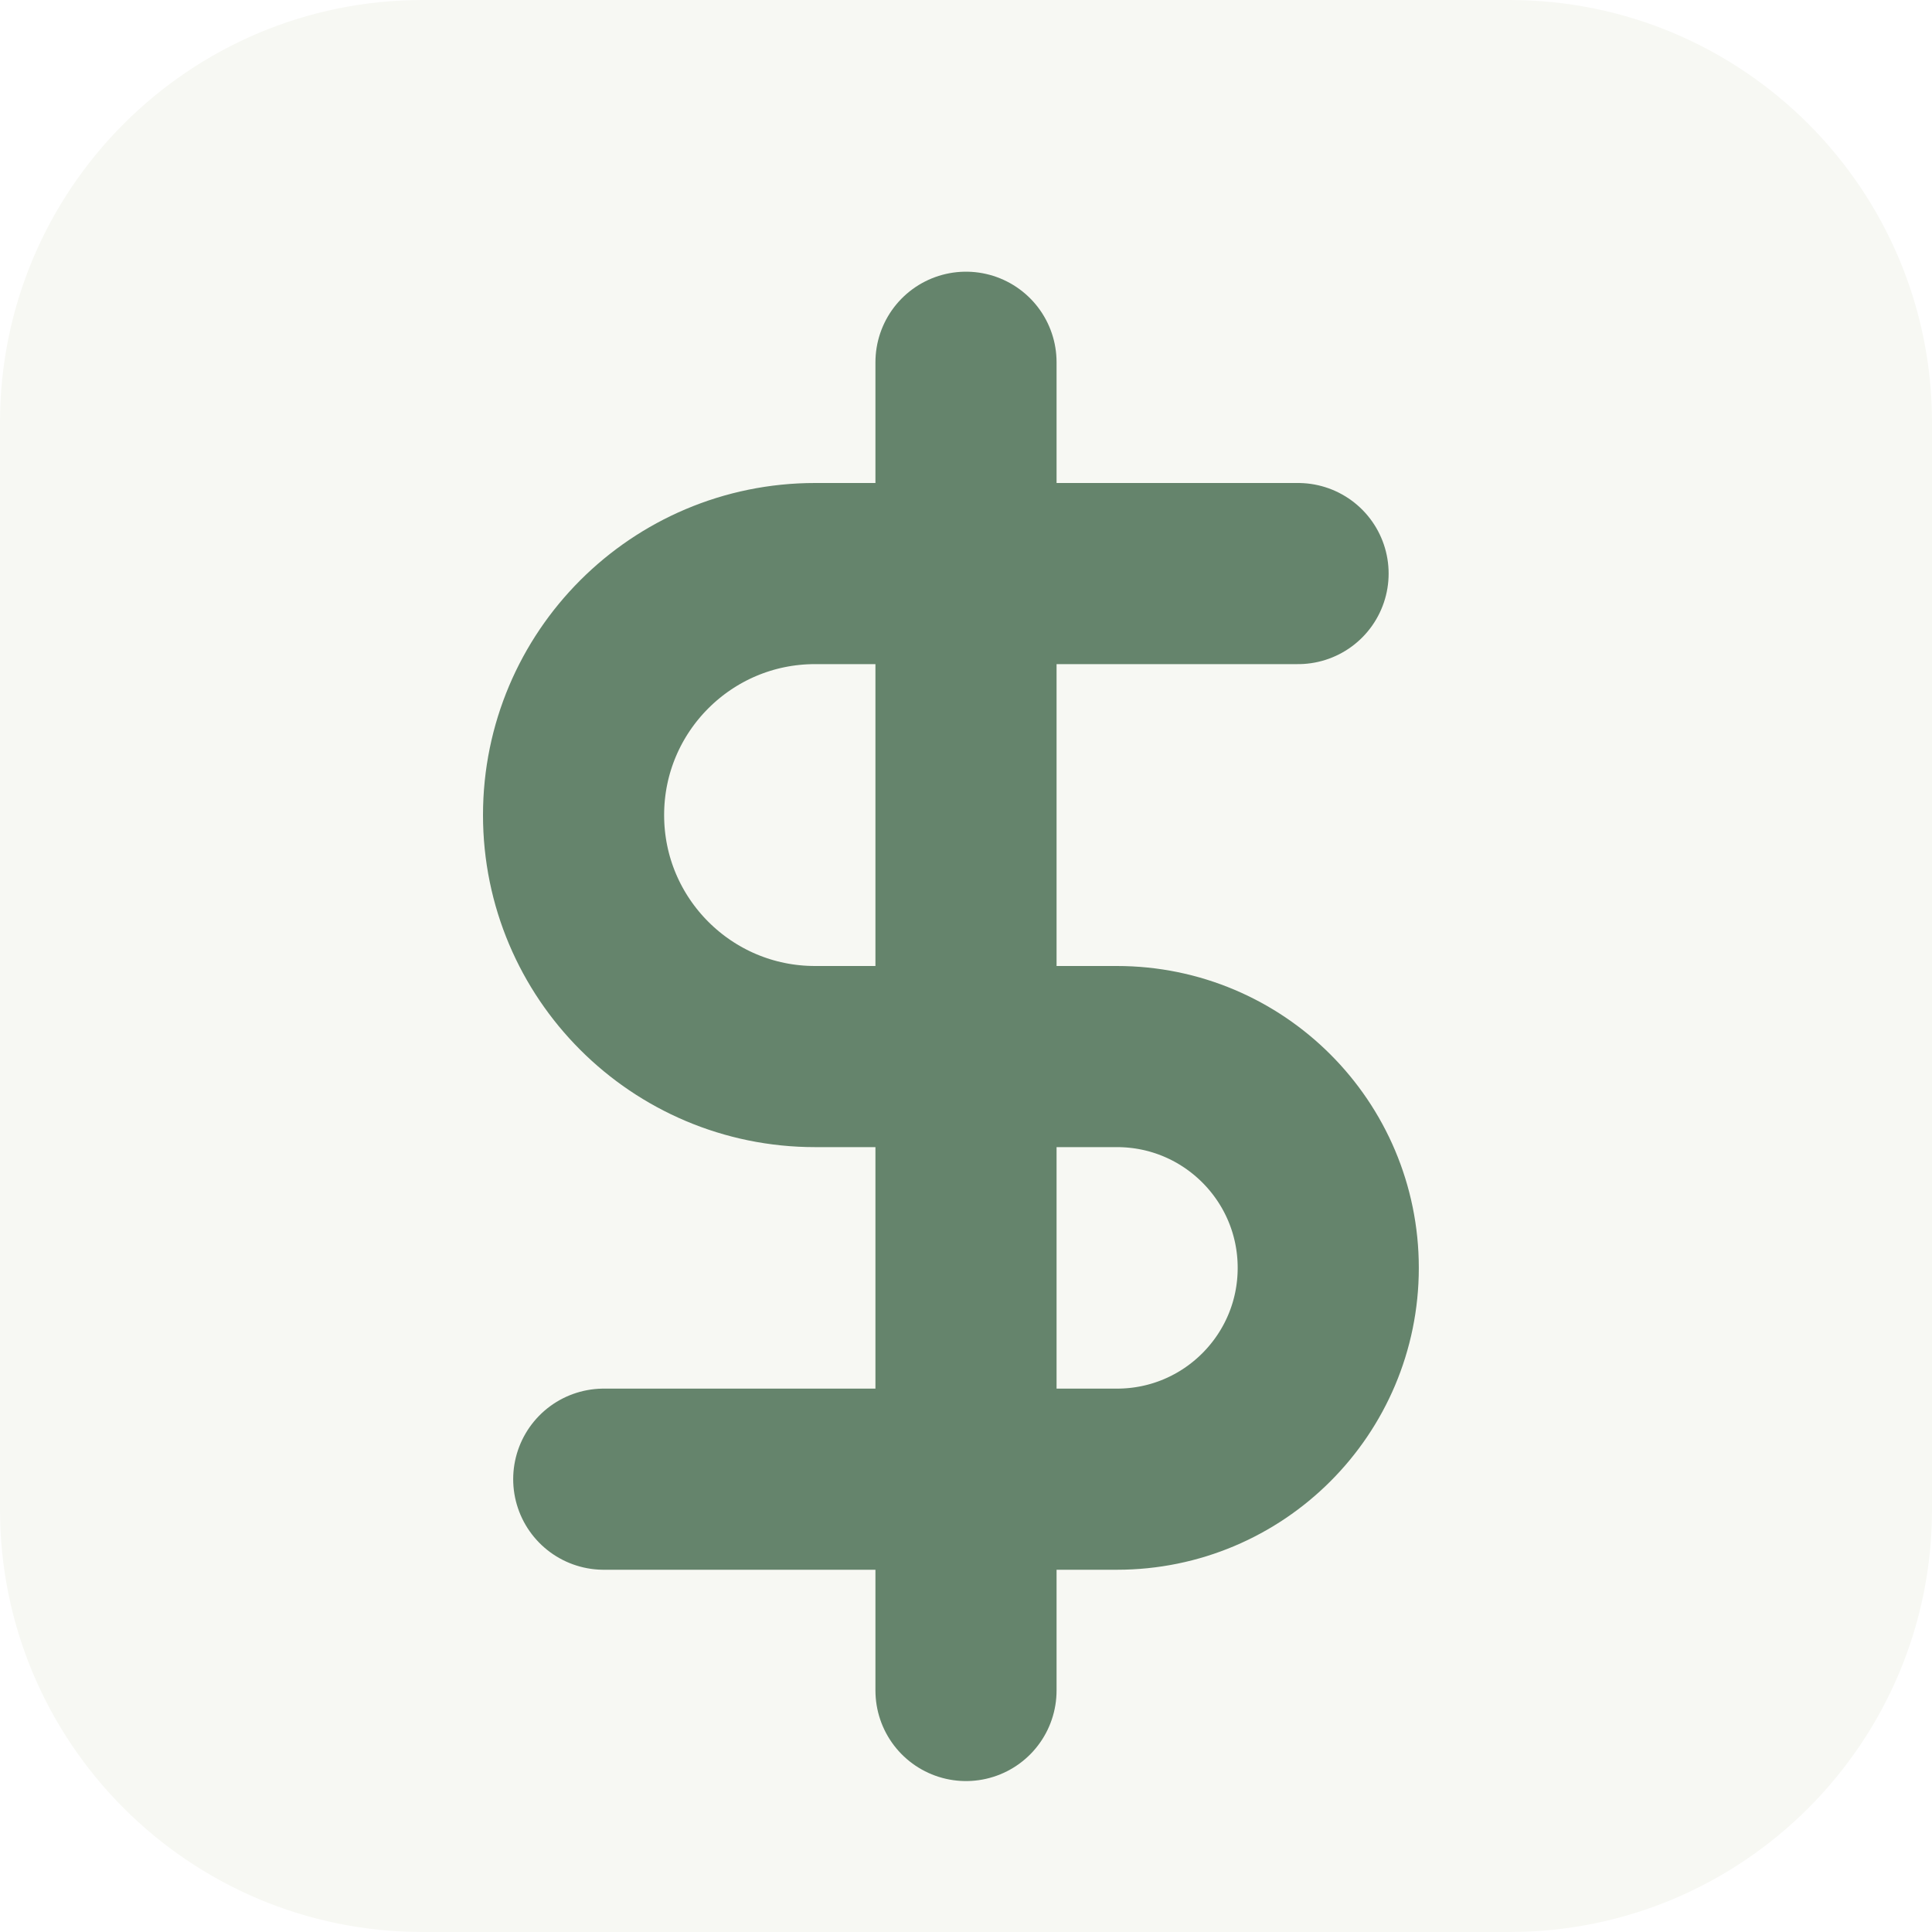
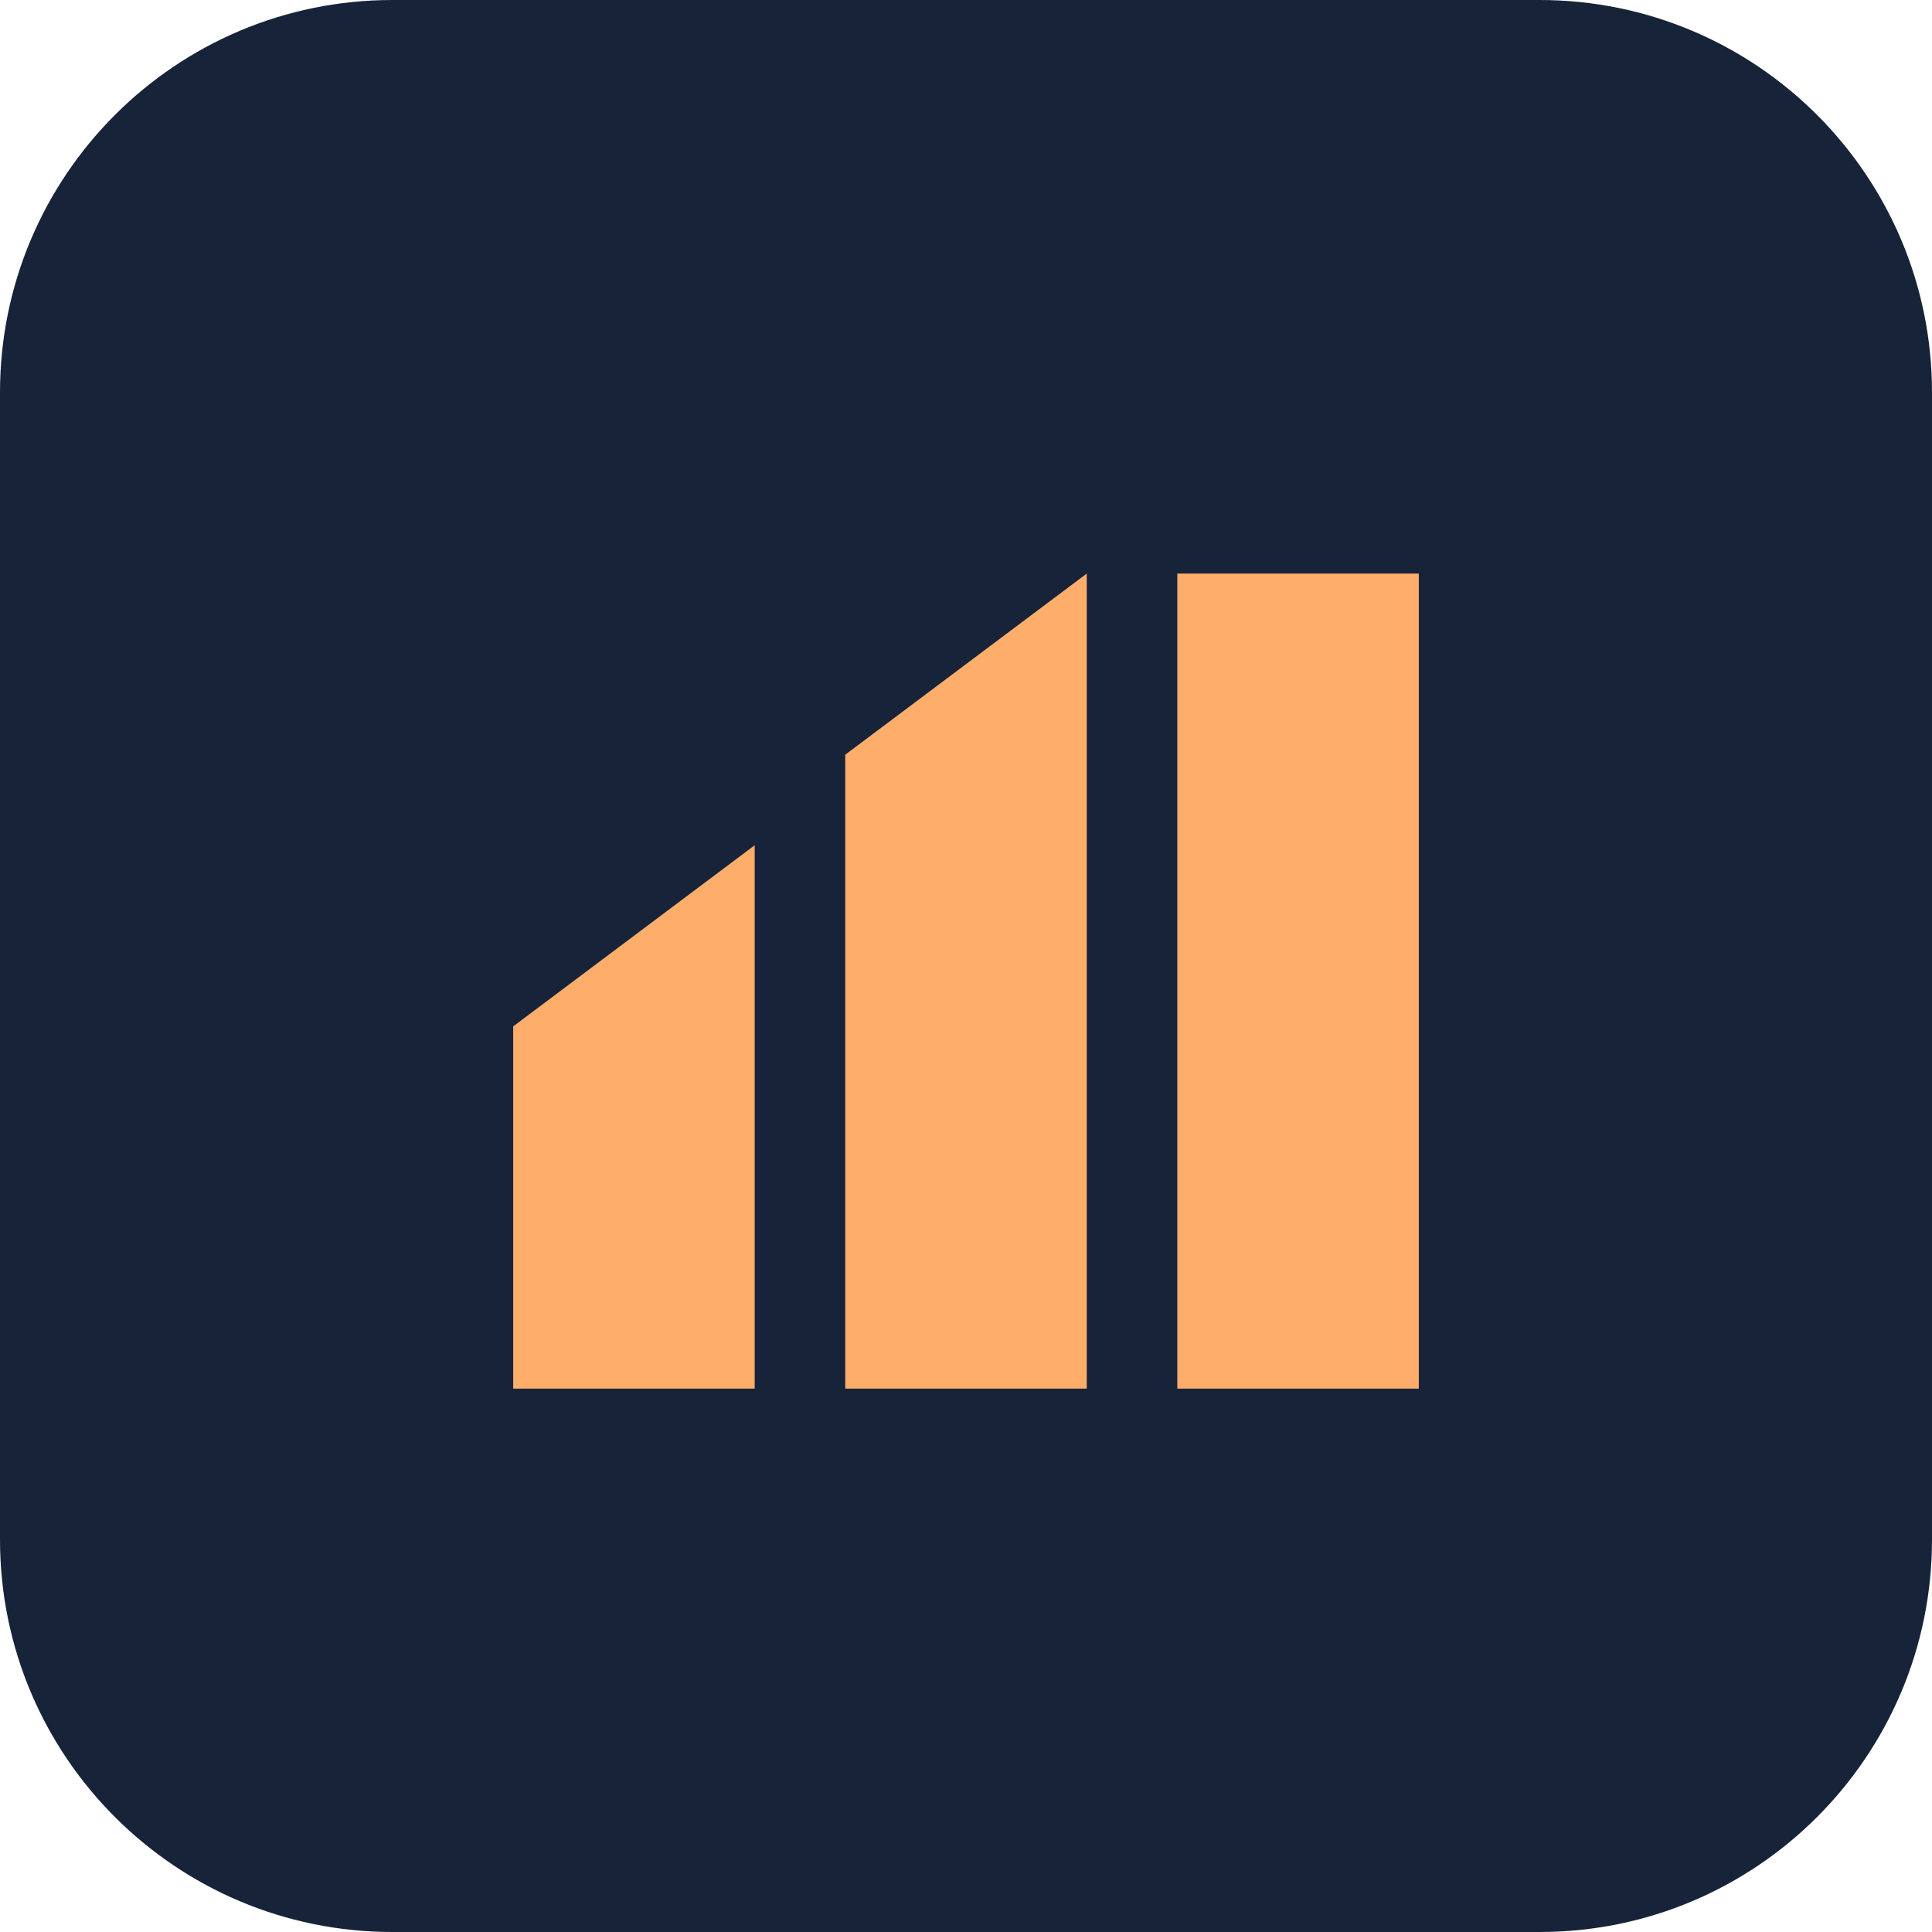
<svg xmlns="http://www.w3.org/2000/svg" viewBox="0 0 64 64">
-   <rect width="64" height="64" rx="14" fill="#F7F8F3" />
-   <path d="M43 19H27a8 8 0 0 0 0 16h10a7 7 0 0 1 0 14H20M32 12v44" fill="none" stroke="#65846C" stroke-width="6" stroke-linecap="round" />
+   <rect width="64" height="64" rx="13" fill="#172339" />
+   <path d="M17 34l8-6v18h-8zm11-9 8-6v27h-8zm11-6h8v27h-8z" fill="#ffad6b" />
</svg>
